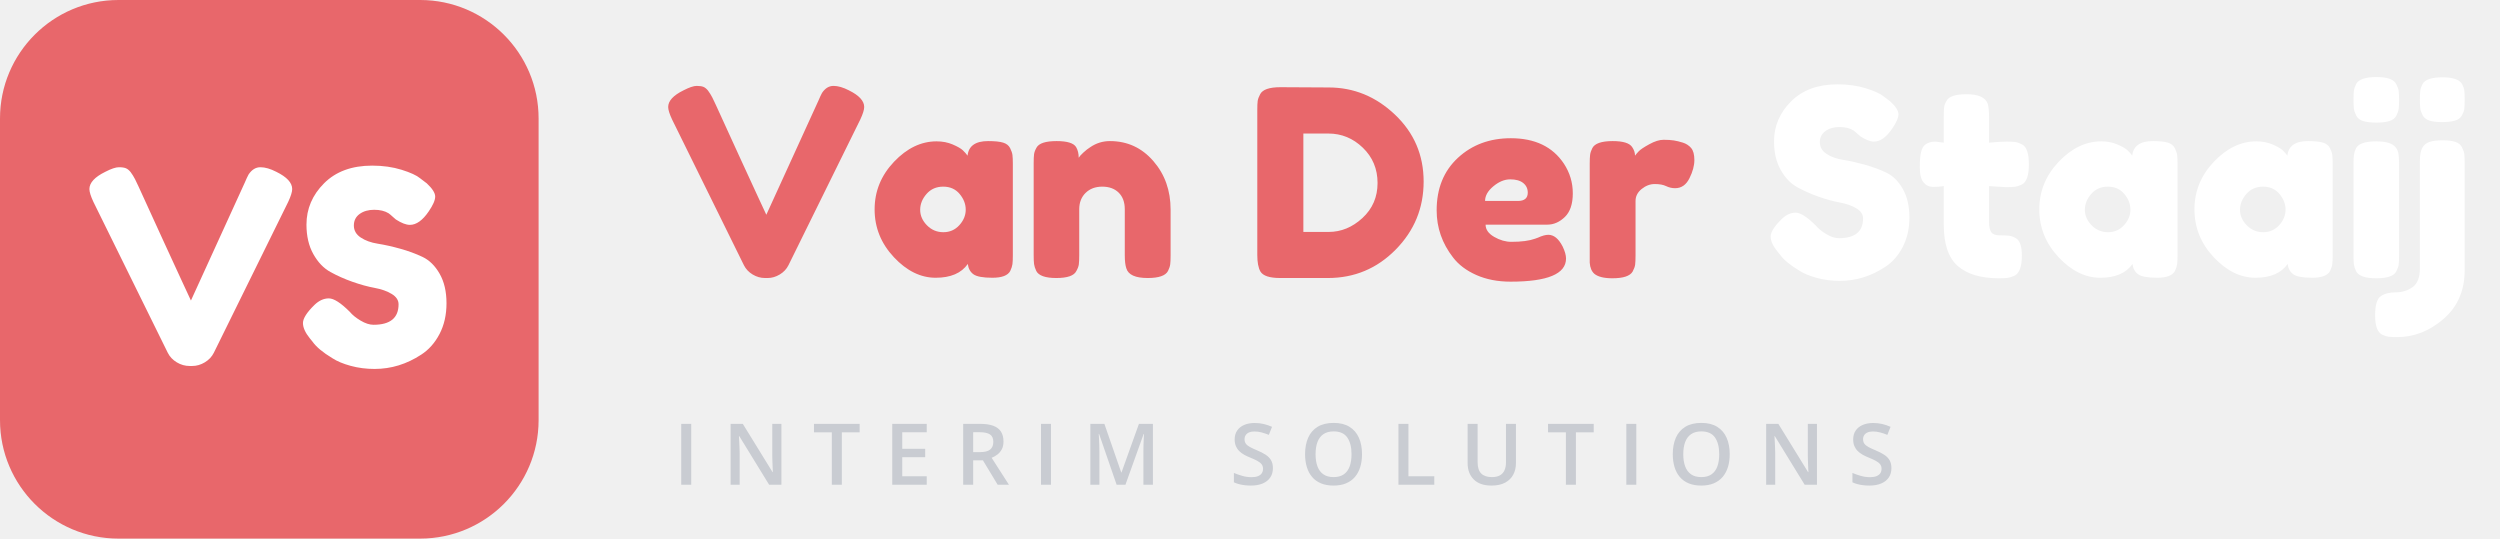
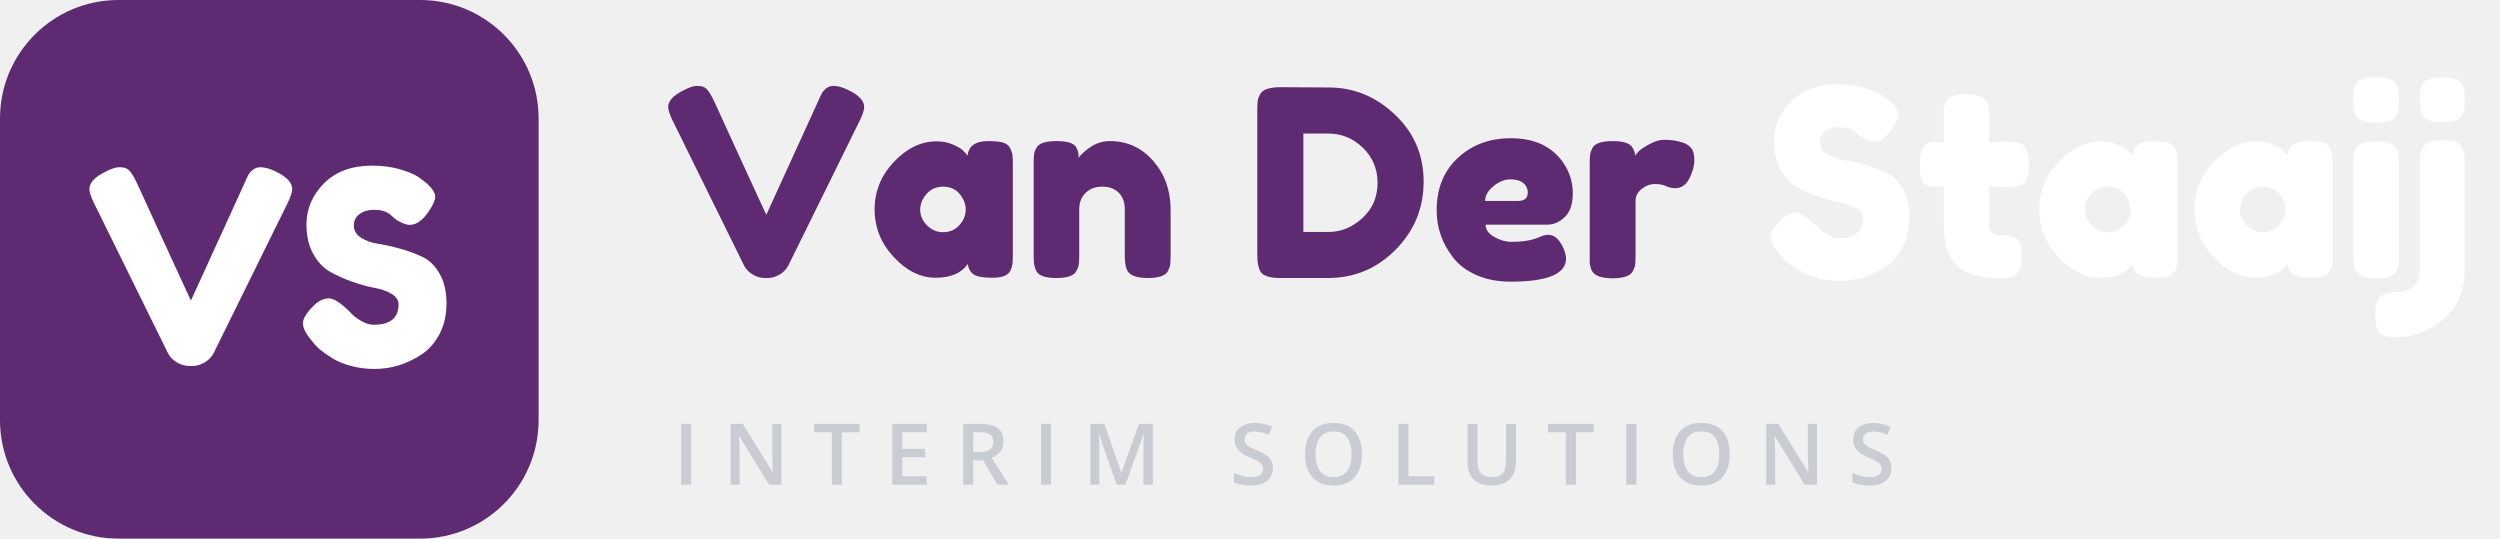
<svg xmlns="http://www.w3.org/2000/svg" viewBox="0 0 557 120" width="557" height="120">
-   <rect x="0" y="0" width="120" height="120" rx="26.4" fill="#e8676b" />
+   <rect x="0" y="0" width="120" height="120" rx="26.4" fill="#5e2b72" />
  <path transform="translate(19.02,81.6)" d="M42.54 -43.32Q46.08 -41.58 46.08 -39.48Q46.08 -38.52 45.18 -36.6L28.62 -3.0Q27.96 -1.68 26.61 -0.87Q25.26 -0.06 23.82 -0.06H23.22Q21.72 -0.06 20.37 -0.87Q19.02 -1.68 18.36 -3.0L1.8 -36.6Q0.9 -38.52 0.9 -39.48Q0.9 -41.58 4.44 -43.32Q6.42 -44.34 7.47 -44.34Q8.52 -44.34 9.06 -44.1Q9.6 -43.86 10.08 -43.26Q10.62 -42.54 11.07 -41.67Q11.52 -40.8 13.38 -36.69Q15.24 -32.58 17.37 -27.96Q19.5 -23.34 21.39 -19.23Q23.28 -15.12 23.52 -14.64L35.52 -40.92Q36.0 -42.06 36.36 -42.72Q37.44 -44.34 39.0 -44.34Q40.56 -44.34 42.54 -43.32Z M50.04 -6.18Q48.48 -8.1 48.48 -9.63Q48.48 -11.16 51.06 -13.68Q52.56 -15.12 54.24 -15.12Q55.92 -15.12 58.92 -12.12Q59.76 -11.1 61.32 -10.17Q62.88 -9.24 64.2 -9.24Q69.78 -9.24 69.78 -13.8Q69.78 -15.18 68.25 -16.11Q66.72 -17.04 64.44 -17.46Q62.16 -17.88 59.52 -18.81Q56.88 -19.74 54.6 -21.0Q52.32 -22.26 50.79 -24.99Q49.26 -27.72 49.26 -31.56Q49.26 -36.84 53.19 -40.77Q57.12 -44.7 63.9 -44.7Q67.5 -44.7 70.47 -43.77Q73.44 -42.84 74.58 -41.88L76.08 -40.74Q77.94 -39.0 77.94 -37.8Q77.94 -36.6 76.5 -34.5Q74.46 -31.5 72.3 -31.5Q71.04 -31.5 69.18 -32.7Q69.0 -32.82 68.49 -33.3Q67.98 -33.78 67.56 -34.08Q66.3 -34.86 64.35 -34.86Q62.4 -34.86 61.11 -33.93Q59.82 -33.0 59.82 -31.35Q59.82 -29.7 61.35 -28.68Q62.88 -27.66 65.16 -27.3Q67.44 -26.94 70.14 -26.19Q72.84 -25.44 75.12 -24.36Q77.4 -23.28 78.93 -20.61Q80.46 -17.94 80.46 -14.04Q80.46 -10.14 78.9 -7.17Q77.34 -4.2 74.82 -2.58Q69.96 0.6 64.44 0.6Q61.62 0.6 59.1 -0.09Q56.58 -0.78 55.02 -1.8Q51.84 -3.72 50.58 -5.52Z" fill="#fff" />
-   <path d="M189.122 20.124Q192.544 21.806 192.544 23.836Q192.544 24.764 191.674 26.62L175.666 59.1Q175.028 60.376 173.723 61.159Q172.418 61.942 171.026 61.942H170.446Q168.996 61.942 167.691 61.159Q166.386 60.376 165.748 59.1L149.74 26.62Q148.87 24.764 148.87 23.836Q148.87 21.806 152.292 20.124Q154.206 19.138 155.221 19.138Q156.236 19.138 156.758 19.37Q157.28 19.602 157.744 20.182Q158.266 20.878 158.701 21.719Q159.136 22.56 160.934 26.533Q162.732 30.506 164.791 34.972Q166.85 39.438 168.677 43.411Q170.504 47.384 170.736 47.848L182.336 22.444Q182.8 21.342 183.148 20.704Q184.192 19.138 185.7 19.138Q187.208 19.138 189.122 20.124Z M215.57 34.682Q215.918 31.434 220.152 31.434Q222.414 31.434 223.516 31.782Q224.618 32.13 225.053 33.0Q225.488 33.87 225.575 34.537Q225.662 35.204 225.662 36.538V56.838Q225.662 58.172 225.575 58.839Q225.488 59.506 225.082 60.376Q224.27 61.884 221.109 61.884Q217.948 61.884 216.875 61.101Q215.802 60.318 215.628 58.81Q213.482 61.884 208.465 61.884Q203.448 61.884 199.156 57.302Q194.864 52.72 194.864 46.659Q194.864 40.598 199.185 36.045Q203.506 31.492 208.668 31.492Q210.64 31.492 212.264 32.188Q213.888 32.884 214.526 33.493Q215.164 34.102 215.57 34.682ZM205.014 46.746Q205.014 48.66 206.522 50.197Q208.03 51.734 210.176 51.734Q212.322 51.734 213.743 50.168Q215.164 48.602 215.164 46.717Q215.164 44.832 213.801 43.208Q212.438 41.584 210.147 41.584Q207.856 41.584 206.435 43.208Q205.014 44.832 205.014 46.746Z M247.296 31.434Q253.096 31.434 256.953 35.871Q260.81 40.308 260.81 46.688V56.896Q260.81 58.23 260.723 58.897Q260.636 59.564 260.23 60.376Q259.418 61.942 255.706 61.942Q251.588 61.942 250.95 59.796Q250.602 58.81 250.602 56.838V46.63Q250.602 44.252 249.239 42.918Q247.876 41.584 245.585 41.584Q243.294 41.584 241.873 42.976Q240.452 44.368 240.452 46.63V56.896Q240.452 58.23 240.365 58.897Q240.278 59.564 239.814 60.376Q239.06 61.942 235.348 61.942Q231.694 61.942 230.882 60.376Q230.476 59.506 230.389 58.839Q230.302 58.172 230.302 56.838V36.306Q230.302 35.03 230.389 34.363Q230.476 33.696 230.94 32.884Q231.752 31.434 235.406 31.434Q238.944 31.434 239.756 32.768Q240.336 33.754 240.336 35.146Q240.568 34.74 241.38 33.986Q242.192 33.232 242.946 32.768Q244.918 31.434 247.296 31.434Z  M285.286 19.428 296.016 19.486Q304.426 19.486 310.806 25.547Q317.186 31.608 317.186 40.453Q317.186 49.298 310.951 55.62Q304.716 61.942 295.842 61.942H285.228Q281.69 61.942 280.82 60.492Q280.124 59.274 280.124 56.78V24.532Q280.124 23.14 280.211 22.502Q280.298 21.864 280.762 20.994Q281.574 19.428 285.286 19.428ZM295.958 29.752H290.39V51.676H296.016Q300.192 51.676 303.556 48.573Q306.92 45.47 306.92 40.772Q306.92 36.074 303.643 32.913Q300.366 29.752 295.958 29.752Z M344.736 50.052H330.99Q330.99 51.676 332.904 52.778Q334.818 53.88 336.732 53.88Q340.096 53.88 342.01 53.184L342.648 52.952Q344.04 52.314 344.968 52.314Q346.824 52.314 348.158 54.924Q348.912 56.49 348.912 57.592Q348.912 62.754 336.558 62.754Q332.266 62.754 328.931 61.275Q325.596 59.796 323.74 57.36Q320.086 52.662 320.086 46.862Q320.086 39.554 324.813 35.175Q329.54 30.796 336.616 30.796Q344.678 30.796 348.448 36.48Q350.42 39.496 350.42 43.063Q350.42 46.63 348.651 48.341Q346.882 50.052 344.736 50.052ZM338.182 44.774Q340.386 44.774 340.386 42.918Q340.386 41.584 339.371 40.772Q338.356 39.96 336.471 39.96Q334.586 39.96 332.73 41.497Q330.874 43.034 330.874 44.774Z M373.214 41.932Q372.17 41.932 371.213 41.468Q370.256 41.004 368.69 41.004Q367.124 41.004 365.761 42.106Q364.398 43.208 364.398 44.774V56.954Q364.398 58.288 364.311 58.955Q364.224 59.622 363.76 60.492Q362.89 62.0 359.236 62.0Q356.452 62.0 355.234 61.014Q354.306 60.202 354.19 58.52Q354.19 57.94 354.19 56.838V36.48Q354.19 35.146 354.277 34.479Q354.364 33.812 354.77 33.0Q355.582 31.434 359.294 31.434Q362.774 31.434 363.644 32.768Q364.282 33.696 364.282 34.682Q364.572 34.276 365.123 33.696Q365.674 33.116 367.472 32.13Q369.27 31.144 370.633 31.144Q371.996 31.144 372.924 31.289Q373.852 31.434 374.954 31.782Q376.056 32.13 376.781 32.971Q377.506 33.812 377.506 35.668Q377.506 37.524 376.404 39.728Q375.302 41.932 373.214 41.932Z " fill="#e8676b" />
+   <path d="M189.122 20.124Q192.544 21.806 192.544 23.836Q192.544 24.764 191.674 26.62L175.666 59.1Q175.028 60.376 173.723 61.159Q172.418 61.942 171.026 61.942H170.446Q168.996 61.942 167.691 61.159Q166.386 60.376 165.748 59.1L149.74 26.62Q148.87 24.764 148.87 23.836Q148.87 21.806 152.292 20.124Q154.206 19.138 155.221 19.138Q156.236 19.138 156.758 19.37Q157.28 19.602 157.744 20.182Q158.266 20.878 158.701 21.719Q159.136 22.56 160.934 26.533Q162.732 30.506 164.791 34.972Q166.85 39.438 168.677 43.411Q170.504 47.384 170.736 47.848L182.336 22.444Q182.8 21.342 183.148 20.704Q184.192 19.138 185.7 19.138Q187.208 19.138 189.122 20.124Z M215.57 34.682Q215.918 31.434 220.152 31.434Q222.414 31.434 223.516 31.782Q224.618 32.13 225.053 33.0Q225.488 33.87 225.575 34.537Q225.662 35.204 225.662 36.538V56.838Q225.662 58.172 225.575 58.839Q225.488 59.506 225.082 60.376Q224.27 61.884 221.109 61.884Q217.948 61.884 216.875 61.101Q215.802 60.318 215.628 58.81Q213.482 61.884 208.465 61.884Q203.448 61.884 199.156 57.302Q194.864 52.72 194.864 46.659Q194.864 40.598 199.185 36.045Q203.506 31.492 208.668 31.492Q210.64 31.492 212.264 32.188Q213.888 32.884 214.526 33.493Q215.164 34.102 215.57 34.682ZM205.014 46.746Q205.014 48.66 206.522 50.197Q208.03 51.734 210.176 51.734Q212.322 51.734 213.743 50.168Q215.164 48.602 215.164 46.717Q215.164 44.832 213.801 43.208Q212.438 41.584 210.147 41.584Q207.856 41.584 206.435 43.208Q205.014 44.832 205.014 46.746Z M247.296 31.434Q253.096 31.434 256.953 35.871Q260.81 40.308 260.81 46.688V56.896Q260.81 58.23 260.723 58.897Q260.636 59.564 260.23 60.376Q259.418 61.942 255.706 61.942Q251.588 61.942 250.95 59.796Q250.602 58.81 250.602 56.838V46.63Q250.602 44.252 249.239 42.918Q247.876 41.584 245.585 41.584Q243.294 41.584 241.873 42.976Q240.452 44.368 240.452 46.63V56.896Q240.452 58.23 240.365 58.897Q240.278 59.564 239.814 60.376Q239.06 61.942 235.348 61.942Q231.694 61.942 230.882 60.376Q230.476 59.506 230.389 58.839Q230.302 58.172 230.302 56.838V36.306Q230.302 35.03 230.389 34.363Q230.476 33.696 230.94 32.884Q231.752 31.434 235.406 31.434Q238.944 31.434 239.756 32.768Q240.336 33.754 240.336 35.146Q240.568 34.74 241.38 33.986Q242.192 33.232 242.946 32.768Q244.918 31.434 247.296 31.434Z  M285.286 19.428 296.016 19.486Q304.426 19.486 310.806 25.547Q317.186 31.608 317.186 40.453Q317.186 49.298 310.951 55.62Q304.716 61.942 295.842 61.942H285.228Q281.69 61.942 280.82 60.492Q280.124 59.274 280.124 56.78V24.532Q280.124 23.14 280.211 22.502Q280.298 21.864 280.762 20.994Q281.574 19.428 285.286 19.428ZM295.958 29.752H290.39V51.676H296.016Q300.192 51.676 303.556 48.573Q306.92 45.47 306.92 40.772Q306.92 36.074 303.643 32.913Q300.366 29.752 295.958 29.752Z M344.736 50.052H330.99Q330.99 51.676 332.904 52.778Q334.818 53.88 336.732 53.88Q340.096 53.88 342.01 53.184L342.648 52.952Q344.04 52.314 344.968 52.314Q346.824 52.314 348.158 54.924Q348.912 56.49 348.912 57.592Q348.912 62.754 336.558 62.754Q332.266 62.754 328.931 61.275Q325.596 59.796 323.74 57.36Q320.086 52.662 320.086 46.862Q320.086 39.554 324.813 35.175Q329.54 30.796 336.616 30.796Q344.678 30.796 348.448 36.48Q350.42 39.496 350.42 43.063Q350.42 46.63 348.651 48.341Q346.882 50.052 344.736 50.052ZM338.182 44.774Q340.386 44.774 340.386 42.918Q340.386 41.584 339.371 40.772Q338.356 39.96 336.471 39.96Q334.586 39.96 332.73 41.497Q330.874 43.034 330.874 44.774Z M373.214 41.932Q372.17 41.932 371.213 41.468Q370.256 41.004 368.69 41.004Q367.124 41.004 365.761 42.106Q364.398 43.208 364.398 44.774V56.954Q364.398 58.288 364.311 58.955Q364.224 59.622 363.76 60.492Q362.89 62.0 359.236 62.0Q356.452 62.0 355.234 61.014Q354.306 60.202 354.19 58.52Q354.19 57.94 354.19 56.838V36.48Q354.19 35.146 354.277 34.479Q354.364 33.812 354.77 33.0Q355.582 31.434 359.294 31.434Q362.774 31.434 363.644 32.768Q364.282 33.696 364.282 34.682Q364.572 34.276 365.123 33.696Q365.674 33.116 367.472 32.13Q369.27 31.144 370.633 31.144Q371.996 31.144 372.924 31.289Q373.852 31.434 374.954 31.782Q376.056 32.13 376.781 32.971Q377.506 33.812 377.506 35.668Q377.506 37.524 376.404 39.728Q375.302 41.932 373.214 41.932Z " fill="#5e2b72" />
  <path d="M396.008 56.026Q394.5 54.17 394.5 52.691Q394.5 51.212 396.994 48.776Q398.444 47.384 400.068 47.384Q401.692 47.384 404.592 50.284Q405.404 51.27 406.912 52.169Q408.42 53.068 409.696 53.068Q415.09 53.068 415.09 48.66Q415.09 47.326 413.611 46.427Q412.132 45.528 409.928 45.122Q407.724 44.716 405.172 43.817Q402.62 42.918 400.416 41.7Q398.212 40.482 396.733 37.843Q395.254 35.204 395.254 31.492Q395.254 26.388 399.053 22.589Q402.852 18.79 409.406 18.79Q412.886 18.79 415.757 19.689Q418.628 20.588 419.73 21.516L421.18 22.618Q422.978 24.3 422.978 25.46Q422.978 26.62 421.586 28.65Q419.614 31.55 417.526 31.55Q416.308 31.55 414.51 30.39Q414.336 30.274 413.843 29.81Q413.35 29.346 412.944 29.056Q411.726 28.302 409.841 28.302Q407.956 28.302 406.709 29.201Q405.462 30.1 405.462 31.695Q405.462 33.29 406.941 34.276Q408.42 35.262 410.624 35.61Q412.828 35.958 415.438 36.683Q418.048 37.408 420.252 38.452Q422.456 39.496 423.935 42.077Q425.414 44.658 425.414 48.428Q425.414 52.198 423.906 55.069Q422.398 57.94 419.962 59.506Q415.264 62.58 409.928 62.58Q407.202 62.58 404.766 61.913Q402.33 61.246 400.822 60.26Q397.748 58.404 396.53 56.664Z M446.932 41.7 443.162 41.468V49.472Q443.162 51.038 443.655 51.734Q444.148 52.43 445.511 52.43Q446.874 52.43 447.599 52.517Q448.324 52.604 449.136 53.068Q450.47 53.822 450.47 56.954Q450.47 60.608 448.846 61.42Q447.976 61.826 447.309 61.913Q446.642 62.0 445.366 62.0Q439.334 62.0 436.202 59.274Q433.07 56.548 433.07 50.052V41.468Q431.968 41.642 430.692 41.642Q429.416 41.642 428.575 40.656Q427.734 39.67 427.734 37.292Q427.734 34.914 428.024 33.841Q428.314 32.768 428.836 32.304Q429.764 31.55 431.156 31.55L433.07 31.782V25.808Q433.07 24.474 433.157 23.836Q433.244 23.198 433.708 22.444Q434.462 20.994 438.174 20.994Q442.118 20.994 442.872 23.14Q443.162 24.068 443.162 26.098V31.782Q445.714 31.55 447.019 31.55Q448.324 31.55 448.991 31.637Q449.658 31.724 450.528 32.188Q452.036 32.942 452.036 36.654Q452.036 40.308 450.47 41.12Q449.6 41.526 448.933 41.613Q448.266 41.7 446.932 41.7Z M475.062 34.682Q475.41 31.434 479.644 31.434Q481.906 31.434 483.008 31.782Q484.11 32.13 484.545 33.0Q484.98 33.87 485.067 34.537Q485.154 35.204 485.154 36.538V56.838Q485.154 58.172 485.067 58.839Q484.98 59.506 484.574 60.376Q483.762 61.884 480.601 61.884Q477.44 61.884 476.367 61.101Q475.294 60.318 475.12 58.81Q472.974 61.884 467.957 61.884Q462.94 61.884 458.648 57.302Q454.356 52.72 454.356 46.659Q454.356 40.598 458.677 36.045Q462.998 31.492 468.16 31.492Q470.132 31.492 471.756 32.188Q473.38 32.884 474.018 33.493Q474.656 34.102 475.062 34.682ZM464.506 46.746Q464.506 48.66 466.014 50.197Q467.522 51.734 469.668 51.734Q471.814 51.734 473.235 50.168Q474.656 48.602 474.656 46.717Q474.656 44.832 473.293 43.208Q471.93 41.584 469.639 41.584Q467.348 41.584 465.927 43.208Q464.506 44.832 464.506 46.746Z M509.63 34.682Q509.978 31.434 514.212 31.434Q516.474 31.434 517.576 31.782Q518.678 32.13 519.113 33.0Q519.548 33.87 519.635 34.537Q519.722 35.204 519.722 36.538V56.838Q519.722 58.172 519.635 58.839Q519.548 59.506 519.142 60.376Q518.33 61.884 515.169 61.884Q512.008 61.884 510.935 61.101Q509.862 60.318 509.688 58.81Q507.542 61.884 502.525 61.884Q497.508 61.884 493.216 57.302Q488.924 52.72 488.924 46.659Q488.924 40.598 493.245 36.045Q497.566 31.492 502.728 31.492Q504.7 31.492 506.324 32.188Q507.948 32.884 508.586 33.493Q509.224 34.102 509.63 34.682ZM499.074 46.746Q499.074 48.66 500.582 50.197Q502.09 51.734 504.236 51.734Q506.382 51.734 507.803 50.168Q509.224 48.602 509.224 46.717Q509.224 44.832 507.861 43.208Q506.498 41.584 504.207 41.584Q501.916 41.584 500.495 43.208Q499.074 44.832 499.074 46.746Z M524.362 36.538Q524.362 35.204 524.449 34.537Q524.536 33.87 524.942 33.0Q525.754 31.492 529.466 31.492Q532.25 31.492 533.41 32.478Q534.396 33.29 534.454 34.972Q534.512 35.552 534.512 36.654V56.954Q534.512 58.288 534.425 58.955Q534.338 59.622 533.874 60.492Q533.12 62.0 529.408 62.0Q525.754 62.0 524.942 60.434Q524.536 59.564 524.449 58.926Q524.362 58.288 524.362 56.896ZM524.942 18.732Q525.754 17.166 529.466 17.166Q533.12 17.166 533.874 18.732Q534.338 19.602 534.425 20.269Q534.512 20.936 534.512 22.27Q534.512 23.604 534.425 24.271Q534.338 24.938 533.903 25.779Q533.468 26.62 532.366 26.968Q531.264 27.316 529.437 27.316Q527.61 27.316 526.508 26.968Q525.406 26.62 524.971 25.75Q524.536 24.88 524.449 24.213Q524.362 23.546 524.362 22.212Q524.362 20.878 524.449 20.211Q524.536 19.544 524.942 18.732Z M539.732 18.732Q540.544 17.224 544.198 17.224Q547.678 17.224 548.548 18.732Q548.954 19.486 549.041 20.124Q549.128 20.762 549.128 22.038V22.386Q549.128 23.662 549.041 24.3Q548.954 24.938 548.49 25.75Q548.026 26.562 546.953 26.881Q545.88 27.2 544.082 27.2Q542.284 27.2 541.24 26.852Q540.196 26.504 539.761 25.663Q539.326 24.822 539.239 24.155Q539.152 23.488 539.152 22.154Q539.152 20.82 539.239 20.182Q539.326 19.544 539.732 18.732ZM549.128 36.306V60.202Q549.128 66.988 544.43 71.048Q539.732 75.108 534.106 75.108Q532.772 75.108 532.134 75.021Q531.496 74.934 530.684 74.528Q529.176 73.716 529.176 70.294Q529.176 66.872 530.423 66.002Q531.67 65.132 533.787 65.132Q535.904 65.132 537.528 63.972Q539.152 62.812 539.152 59.796V35.9Q539.152 33.87 539.703 32.913Q540.254 31.956 541.327 31.608Q542.4 31.26 544.198 31.26Q545.996 31.26 547.04 31.608Q548.084 31.956 548.519 32.797Q548.954 33.638 549.041 34.305Q549.128 34.972 549.128 36.306Z" fill="#ffffff" />
  <path d="M151.781 108.0V94.437H154.008V108.0Z M174.098 108.0H171.361L164.714 97.173H164.635Q164.668 97.721 164.7 98.335Q164.732 98.95 164.758 99.599Q164.783 100.249 164.797 100.912V108.0H162.78V94.437H165.498L172.127 105.194H172.191Q172.173 104.716 172.145 104.106Q172.117 103.496 172.094 102.839Q172.071 102.183 172.062 101.575V94.437H174.098Z M187.559 108.0H185.328V96.329H181.353V94.437H191.525V96.329H187.559Z M206.476 108.0H198.794V94.437H206.476V96.311H201.021V99.994H206.133V101.858H201.021V106.117H206.476Z M218.407 94.437Q220.165 94.437 221.31 94.866Q222.456 95.295 223.018 96.167Q223.579 97.039 223.579 98.379Q223.579 99.381 223.208 100.089Q222.837 100.796 222.234 101.26Q221.631 101.724 220.939 101.998L224.794 108.0H222.28L219 102.568H216.825V108.0H214.598V94.437ZM218.258 96.297H216.825V100.731H218.365Q219.91 100.731 220.61 100.154Q221.31 99.576 221.31 98.454Q221.31 97.28 220.564 96.788Q219.817 96.297 218.258 96.297Z M231.933 108.0V94.437H234.16V108.0Z M248.785 108.0 244.875 96.677H244.796Q244.824 97.057 244.859 97.714Q244.894 98.37 244.921 99.124Q244.949 99.878 244.949 100.56V108.0H242.931V94.437H246.058L249.811 105.263H249.871L253.753 94.437H256.871V108.0H254.751V100.448Q254.751 99.827 254.772 99.105Q254.793 98.384 254.825 97.735Q254.857 97.085 254.881 96.696H254.802L250.748 108.0Z  M283.603 104.312Q283.603 105.518 283.012 106.388Q282.421 107.258 281.324 107.722Q280.226 108.186 278.7 108.186Q277.963 108.186 277.283 108.102Q276.604 108.019 276.008 107.859Q275.412 107.698 274.915 107.462V105.37Q275.746 105.727 276.766 106.022Q277.787 106.316 278.844 106.316Q279.707 106.316 280.275 106.087Q280.843 105.857 281.124 105.437Q281.405 105.017 281.405 104.447Q281.405 103.844 281.08 103.429Q280.755 103.013 280.101 102.663Q279.447 102.313 278.459 101.914Q277.791 101.65 277.183 101.306Q276.576 100.963 276.103 100.499Q275.63 100.035 275.356 99.398Q275.082 98.76 275.082 97.902Q275.082 96.751 275.636 95.932Q276.191 95.114 277.197 94.678Q278.204 94.242 279.545 94.242Q280.616 94.242 281.558 94.467Q282.499 94.692 283.409 95.095L282.699 96.89Q281.864 96.547 281.082 96.341Q280.301 96.134 279.48 96.134Q278.775 96.134 278.285 96.348Q277.796 96.561 277.541 96.948Q277.286 97.336 277.286 97.86Q277.286 98.458 277.578 98.859Q277.87 99.261 278.487 99.597Q279.104 99.933 280.078 100.337Q281.196 100.801 281.982 101.311Q282.768 101.821 283.186 102.531Q283.603 103.241 283.603 104.312Z M303.457 101.2Q303.457 102.768 303.063 104.052Q302.668 105.337 301.88 106.263Q301.091 107.188 299.904 107.687Q298.716 108.186 297.121 108.186Q295.502 108.186 294.307 107.687Q293.113 107.188 292.329 106.26Q291.545 105.333 291.158 104.043Q290.77 102.754 290.77 101.181Q290.77 99.089 291.459 97.524Q292.148 95.958 293.565 95.091Q294.982 94.223 297.144 94.223Q299.254 94.223 300.655 95.086Q302.056 95.949 302.757 97.514Q303.457 99.08 303.457 101.2ZM293.108 101.2Q293.108 102.772 293.533 103.916Q293.957 105.059 294.845 105.678Q295.734 106.298 297.121 106.298Q298.521 106.298 299.405 105.678Q300.289 105.059 300.704 103.916Q301.119 102.772 301.119 101.2Q301.119 98.82 300.17 97.468Q299.222 96.116 297.144 96.116Q295.748 96.116 294.855 96.73Q293.962 97.345 293.535 98.481Q293.108 99.618 293.108 101.2Z M311.575 108.0V94.437H313.801V106.107H319.562V108.0Z M337.751 94.437V103.213Q337.751 104.632 337.152 105.757Q336.554 106.882 335.346 107.534Q334.137 108.186 332.31 108.186Q329.707 108.186 328.346 106.817Q326.984 105.449 326.984 103.176V94.437H329.211V102.981Q329.211 104.683 330.011 105.49Q330.811 106.298 332.393 106.298Q333.488 106.298 334.179 105.91Q334.87 105.523 335.202 104.778Q335.533 104.034 335.533 102.976V94.437Z M351.11 108.0H348.879V96.329H344.904V94.437H355.076V96.329H351.11Z M362.345 108.0V94.437H364.572V108.0Z M385.381 101.2Q385.381 102.768 384.987 104.052Q384.592 105.337 383.804 106.263Q383.015 107.188 381.828 107.687Q380.64 108.186 379.044 108.186Q377.425 108.186 376.231 107.687Q375.037 107.188 374.253 106.26Q373.469 105.333 373.081 104.043Q372.694 102.754 372.694 101.181Q372.694 99.089 373.383 97.524Q374.072 95.958 375.489 95.091Q376.906 94.223 379.068 94.223Q381.178 94.223 382.579 95.086Q383.98 95.949 384.68 97.514Q385.381 99.08 385.381 101.2ZM375.032 101.2Q375.032 102.772 375.456 103.916Q375.881 105.059 376.769 105.678Q377.657 106.298 379.044 106.298Q380.445 106.298 381.329 105.678Q382.213 105.059 382.628 103.916Q383.043 102.772 383.043 101.2Q383.043 98.82 382.094 97.468Q381.146 96.116 379.068 96.116Q377.671 96.116 376.778 96.73Q375.885 97.345 375.459 98.481Q375.032 99.618 375.032 101.2Z M404.817 108.0H402.08L395.433 97.173H395.354Q395.386 97.721 395.419 98.335Q395.451 98.95 395.477 99.599Q395.502 100.249 395.516 100.912V108.0H393.499V94.437H396.217L402.845 105.194H402.91Q402.892 104.716 402.864 104.106Q402.836 103.496 402.813 102.839Q402.79 102.183 402.781 101.575V94.437H404.817Z M421.409 104.312Q421.409 105.518 420.818 106.388Q420.227 107.258 419.13 107.722Q418.033 108.186 416.506 108.186Q415.769 108.186 415.089 108.102Q414.41 108.019 413.814 107.859Q413.218 107.698 412.721 107.462V105.37Q413.552 105.727 414.572 106.022Q415.593 106.316 416.65 106.316Q417.513 106.316 418.081 106.087Q418.649 105.857 418.93 105.437Q419.211 105.017 419.211 104.447Q419.211 103.844 418.886 103.429Q418.561 103.013 417.907 102.663Q417.253 102.313 416.265 101.914Q415.597 101.65 414.99 101.306Q414.382 100.963 413.909 100.499Q413.436 100.035 413.162 99.398Q412.888 98.76 412.888 97.902Q412.888 96.751 413.443 95.932Q413.997 95.114 415.003 94.678Q416.01 94.242 417.351 94.242Q418.422 94.242 419.364 94.467Q420.305 94.692 421.215 95.095L420.505 96.89Q419.67 96.547 418.888 96.341Q418.107 96.134 417.286 96.134Q416.581 96.134 416.091 96.348Q415.602 96.561 415.347 96.948Q415.092 97.336 415.092 97.86Q415.092 98.458 415.384 98.859Q415.676 99.261 416.293 99.597Q416.91 99.933 417.884 100.337Q419.002 100.801 419.788 101.311Q420.575 101.821 420.992 102.531Q421.409 103.241 421.409 104.312Z" fill="#c9ccd2" />
</svg>
